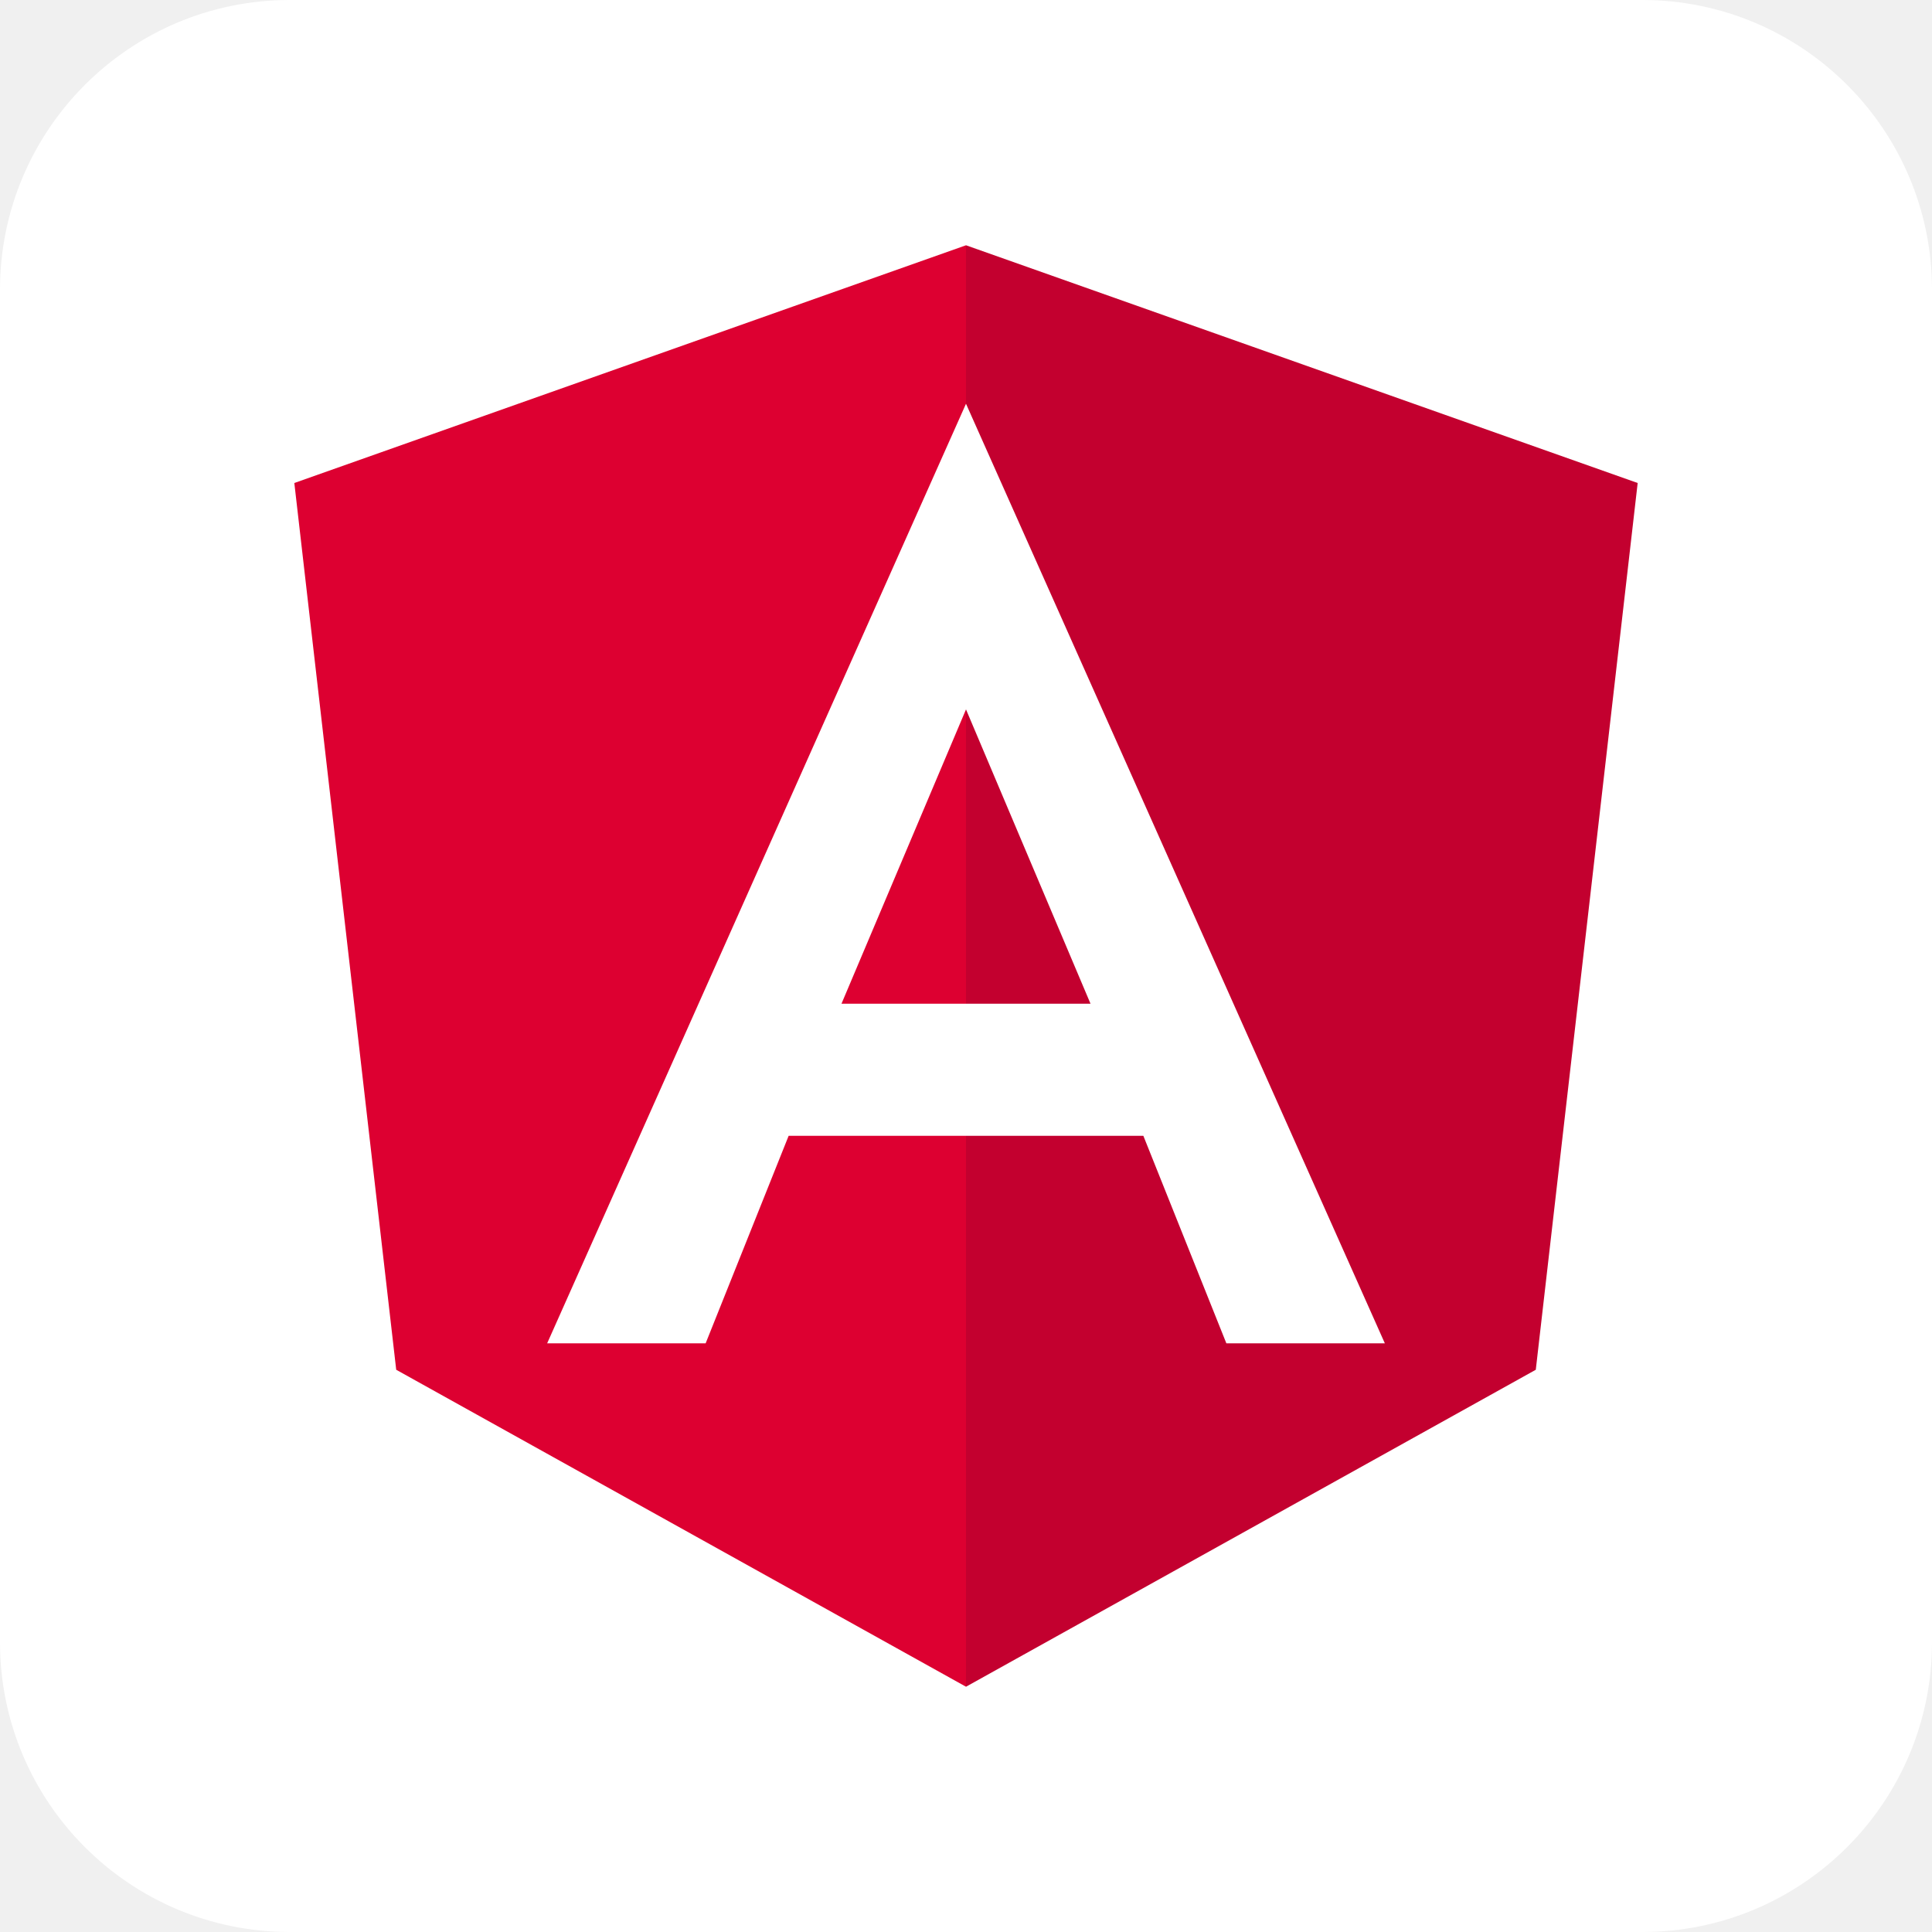
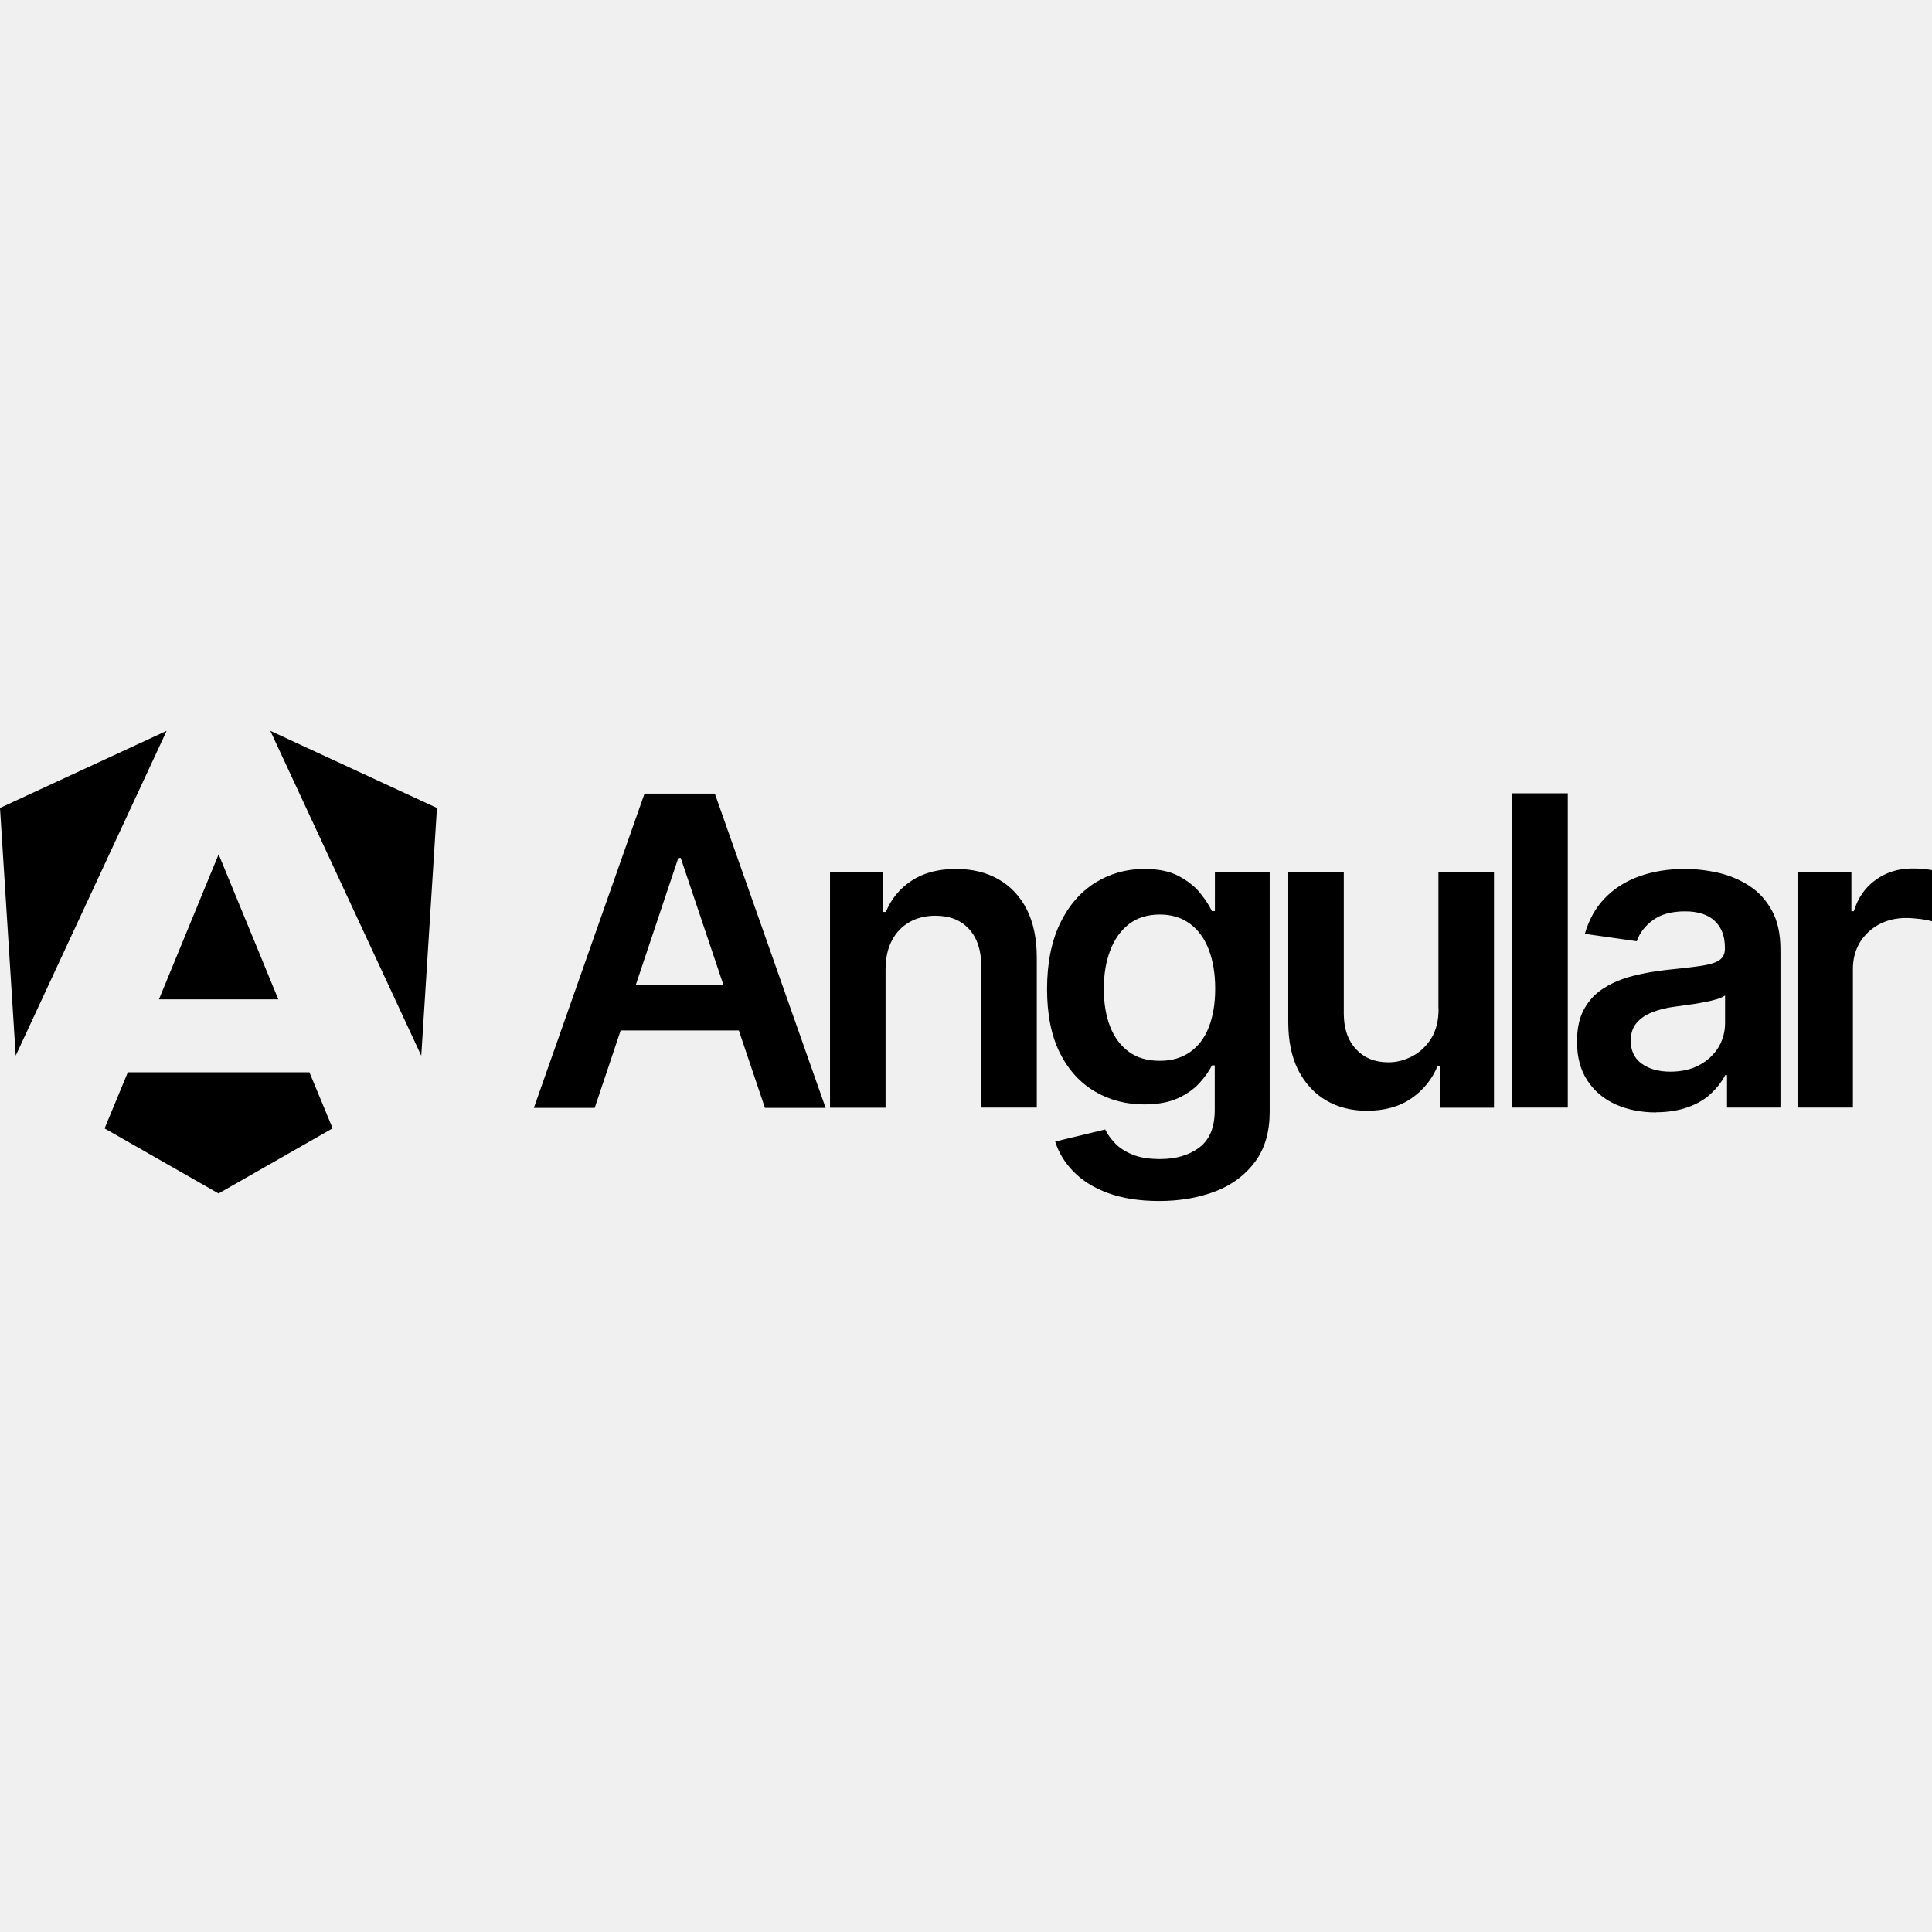
- <svg xmlns="http://www.w3.org/2000/svg" xmlns:xlink="http://www.w3.org/1999/xlink" aria-label="Angular" role="img" viewBox="0 0 512 512">
-   <rect width="512" height="512" rx="15%" fill="#fff" />
-   <g fill="#c3002f">
-     <path id="a" d="M256 65v42l111 249h-42l-22-55h-47v146l151-84 27-235-178-63zm0 123v78h33l-33-78z" />
-   </g>
-   <use fill="#dd0031" xlink:href="#a" transform="matrix(-1,0,0,1,512,0)" />
+ <svg xmlns="http://www.w3.org/2000/svg" viewBox="0 0 128 128">
+   <path d="M50.67 73.4h4.03l-7.34-20.82H42.7L35.37 73.4h4.03l1.72-5.13h7.83l1.73 5.13Zm-8.54-8.17 2.81-8.39h.16l2.82 8.39h-5.79Zm16.54-.99v9.15h-3.68V57.77h3.52v2.65h.18c.36-.87.93-1.57 1.72-2.08.79-.52 1.77-.77 2.93-.77 1.08 0 2.02.23 2.82.69.8.46 1.43 1.13 1.87 2 .44.87.66 1.94.66 3.18v9.94h-3.68V64c0-1.04-.27-1.86-.81-2.45-.54-.59-1.28-.88-2.23-.88-.64 0-1.22.14-1.71.42-.5.28-.89.69-1.17 1.22s-.42 1.17-.42 1.92Zm18.14 15.33c-1.32 0-2.46-.18-3.41-.53s-1.71-.83-2.29-1.43c-.58-.6-.98-1.26-1.2-1.98l3.31-.8c.15.31.37.61.65.91.28.3.67.55 1.15.75.48.2 1.1.3 1.84.3 1.04 0 1.91-.25 2.59-.76.68-.51 1.03-1.33 1.03-2.49v-2.96h-.18c-.19.38-.47.77-.83 1.17-.36.4-.84.74-1.43 1.01s-1.34.41-2.23.41c-1.2 0-2.29-.28-3.26-.85-.97-.57-1.75-1.41-2.32-2.54-.57-1.13-.86-2.54-.86-4.25s.29-3.16.86-4.35c.57-1.18 1.35-2.08 2.32-2.69.98-.61 2.06-.92 3.26-.92.92 0 1.67.15 2.26.46.59.31 1.07.68 1.42 1.11.35.43.62.84.8 1.22h.2v-2.58h3.63v15.87c0 1.34-.32 2.44-.96 3.31-.64.87-1.51 1.53-2.61 1.96-1.11.43-2.36.65-3.76.65Zm.03-9.29c.78 0 1.44-.19 1.99-.57.55-.38.97-.93 1.25-1.64.28-.71.43-1.57.43-2.56s-.14-1.84-.42-2.58c-.28-.74-.69-1.31-1.24-1.72-.55-.41-1.22-.62-2.01-.62s-1.5.21-2.05.64c-.55.43-.96 1.01-1.24 1.75s-.42 1.58-.42 2.53.14 1.79.42 2.51c.28.72.7 1.27 1.25 1.67.55.4 1.23.59 2.04.59Zm18.46-3.46v-9.05h3.68v15.62h-3.57v-2.78h-.16a4.76 4.76 0 0 1-1.73 2.15c-.8.56-1.79.83-2.96.83-1.02 0-1.93-.23-2.71-.69s-1.39-1.13-1.84-2c-.44-.88-.66-1.94-.66-3.19v-9.94h3.68v9.38c0 .99.27 1.78.81 2.36.54.58 1.25.87 2.14.87.54 0 1.07-.13 1.58-.4.51-.26.93-.66 1.26-1.18.33-.53.49-1.18.49-1.98Zm8.57-14.26v20.82h-3.68V52.56h3.68Zm5.84 21.14c-.99 0-1.88-.18-2.67-.53-.79-.36-1.41-.88-1.87-1.58-.46-.7-.69-1.56-.69-2.58 0-.88.16-1.61.49-2.19.33-.58.77-1.04 1.33-1.38.56-.35 1.2-.61 1.91-.79.71-.18 1.44-.31 2.2-.39.92-.09 1.66-.18 2.23-.26.57-.08.98-.2 1.25-.37.26-.17.39-.43.39-.78v-.06c0-.77-.23-1.36-.68-1.78-.45-.42-1.11-.63-1.96-.63-.9 0-1.62.2-2.14.59-.53.39-.88.86-1.06 1.39l-3.44-.49c.27-.95.72-1.74 1.34-2.38.62-.64 1.39-1.12 2.29-1.44.9-.32 1.9-.48 2.99-.48.75 0 1.5.09 2.25.26.75.18 1.43.47 2.04.87.62.4 1.11.95 1.49 1.64.38.69.56 1.56.56 2.59v10.45h-3.54v-2.15h-.12c-.22.43-.54.84-.94 1.22-.4.38-.91.68-1.52.9s-1.32.34-2.13.34Zm.96-2.7c.74 0 1.38-.15 1.92-.44.54-.29.96-.69 1.26-1.17.29-.49.44-1.02.44-1.6v-1.84c-.12.09-.31.18-.58.26-.27.08-.58.15-.92.21-.34.06-.67.12-1.01.16-.33.05-.62.09-.86.12-.55.07-1.04.2-1.47.37-.43.17-.78.41-1.03.71s-.38.69-.38 1.16c0 .68.25 1.19.74 1.54.49.35 1.13.52 1.89.52Zm8.42 2.39V57.77h3.57v2.6h.16c.28-.9.77-1.6 1.47-2.09.69-.49 1.49-.74 2.38-.74.2 0 .43 0 .69.03.25.02.47.04.64.08v3.39c-.16-.05-.4-.1-.74-.15-.34-.04-.66-.07-.97-.07-.67 0-1.27.14-1.81.43-.53.29-.95.69-1.26 1.19-.3.51-.46 1.09-.46 1.76v9.18h-3.68ZM28.95 53.53l-1.04 16.41-10-21.52 11.04 5.11Zm-6.92 21.23-7.55 4.31-7.55-4.31 1.54-3.72H20.5l1.54 3.72Zm-7.55-18.17 3.96 9.62h-7.91l3.96-9.62ZM1.04 69.94 0 53.53l11.04-5.11-10 21.52Z" />
</svg>
